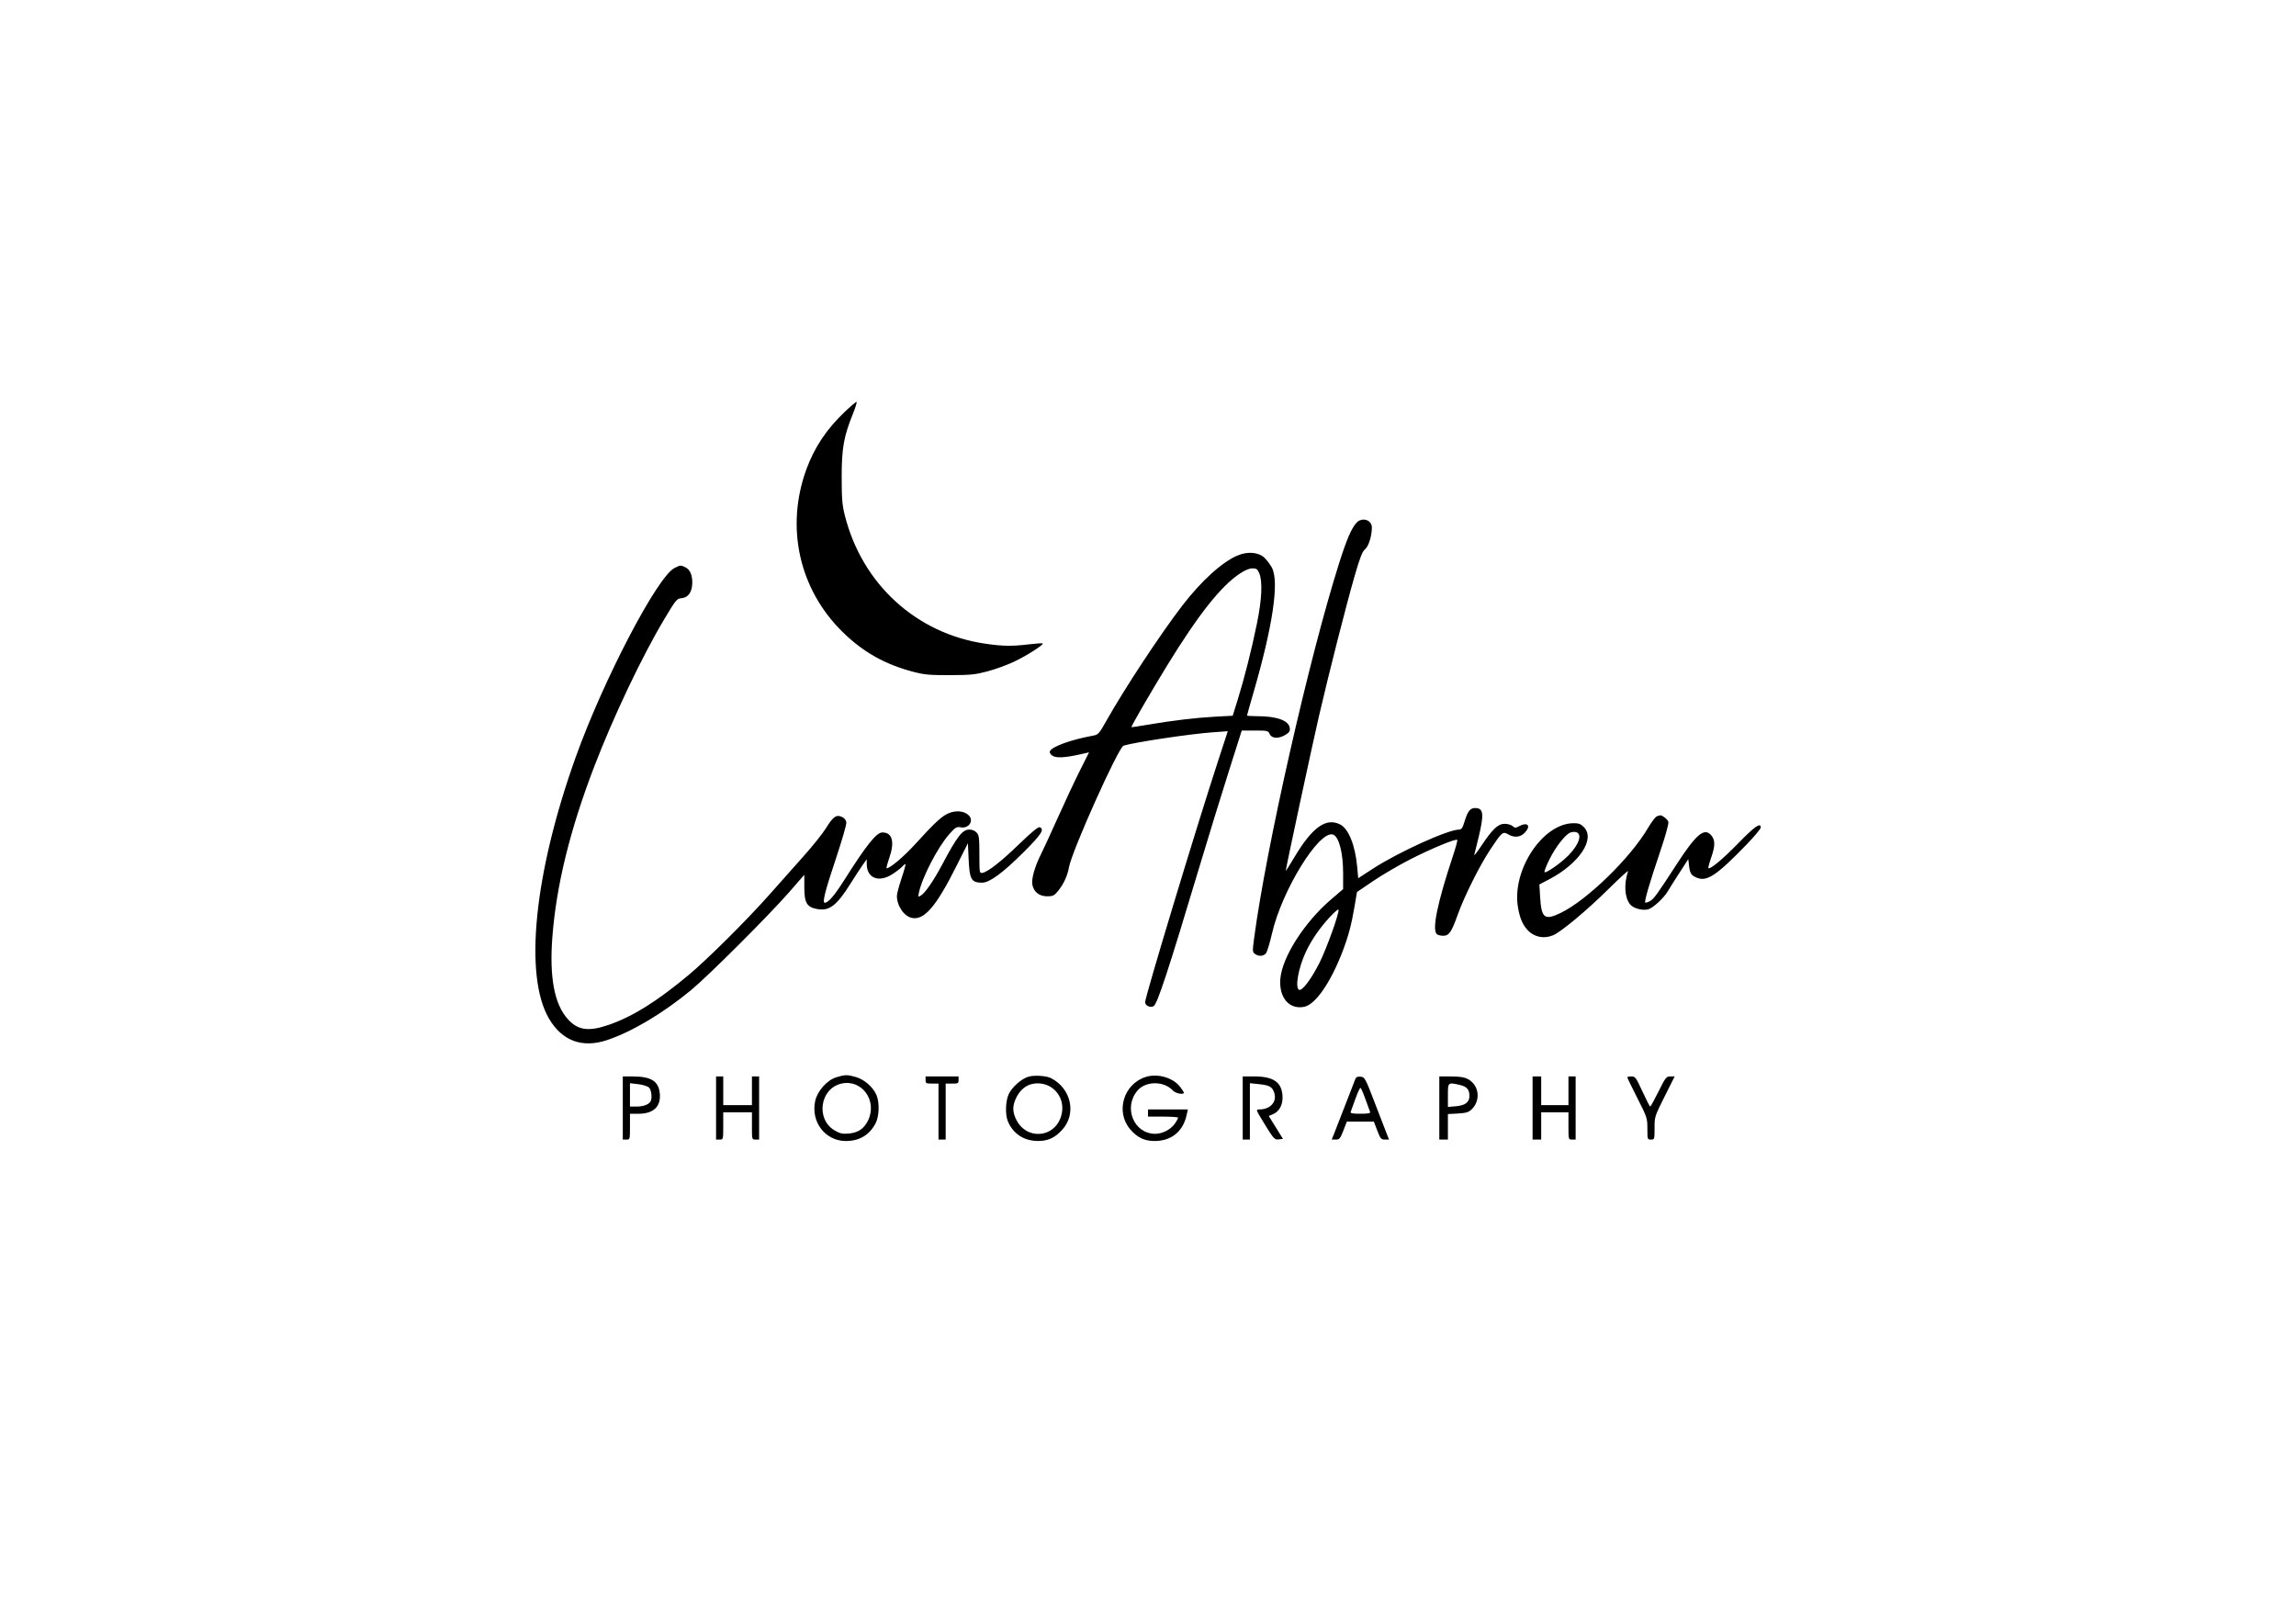
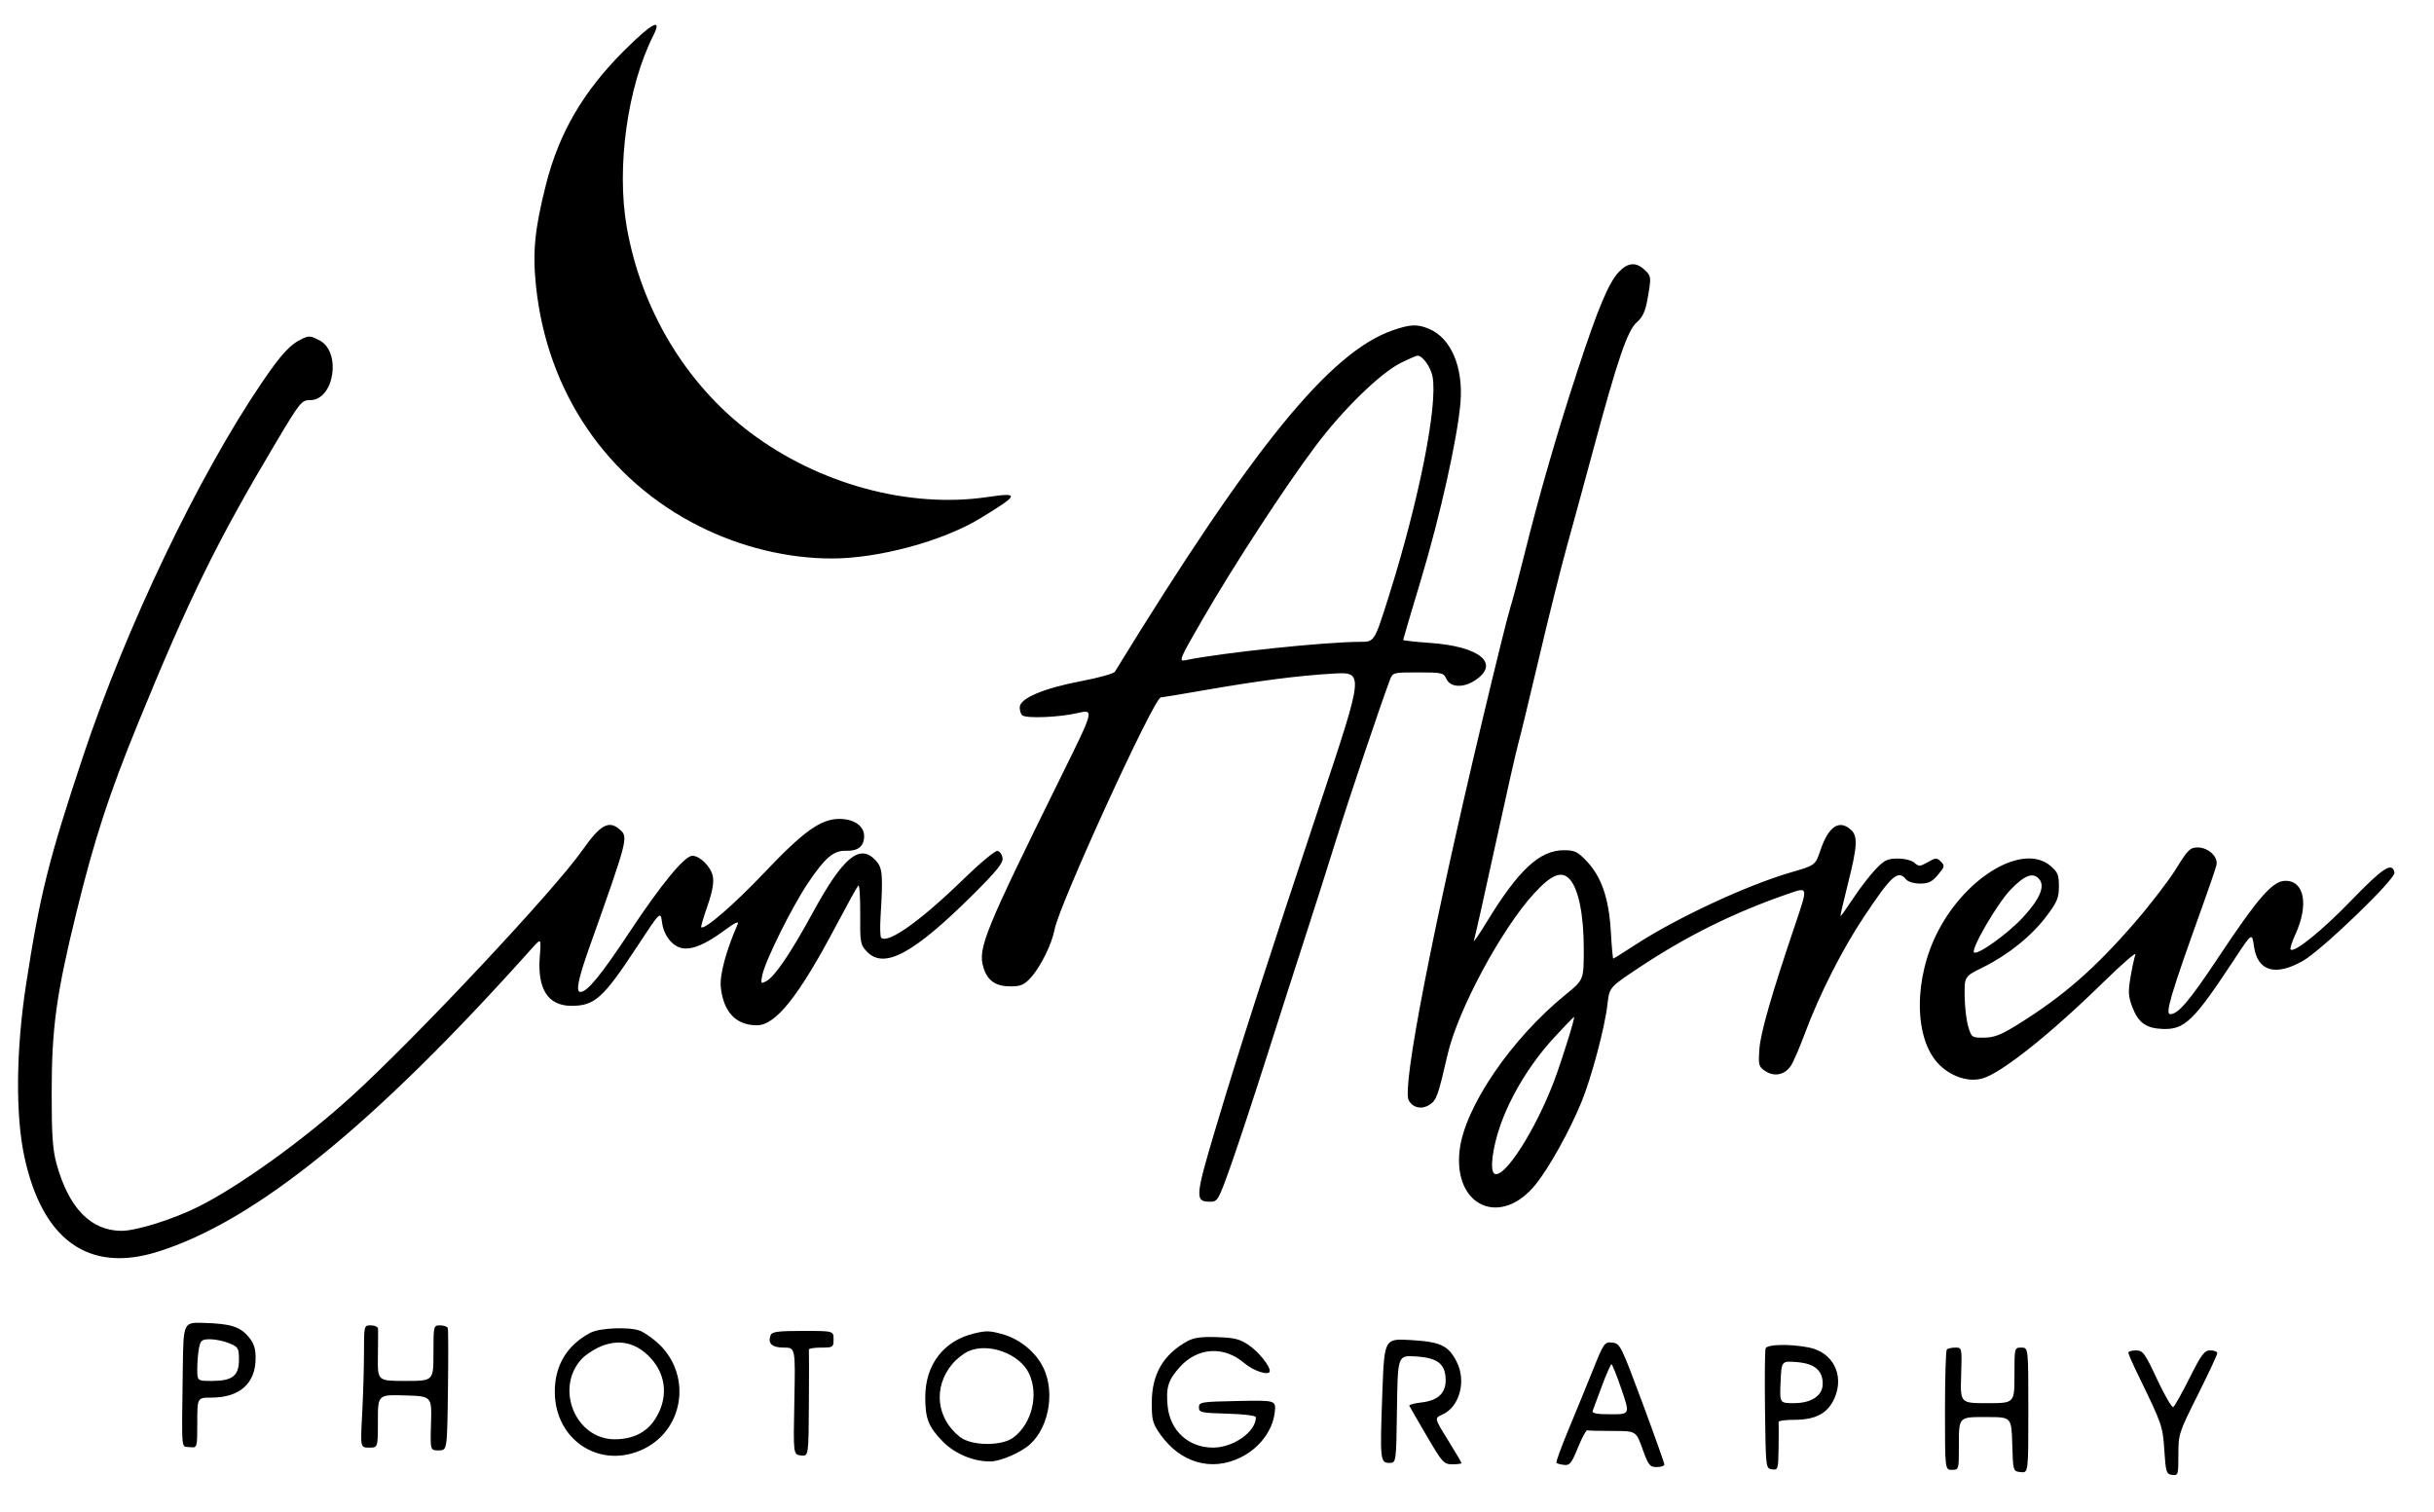
- <svg xmlns="http://www.w3.org/2000/svg" width="1600" height="1131" viewBox="0 0 1600 1131" version="1.1">
-   <path d="M 588.504 287.126 C 576.043 298.963, 567.481 311.819, 561.930 327.029 C 547.276 367.181, 556.796 410.316, 586.869 440.027 C 601.218 454.204, 616.648 462.932, 636.500 468.100 C 644.233 470.114, 647.823 470.437, 662 470.397 C 676.540 470.356, 679.653 470.041, 688.206 467.744 C 693.544 466.311, 701.697 463.364, 706.325 461.195 C 715.014 457.123, 727.532 449.199, 726.658 448.325 C 726.385 448.052, 722.188 448.316, 717.331 448.911 C 705.361 450.379, 698.637 450.279, 686.313 448.449 C 638.364 441.329, 600.767 406.897, 588.718 359.068 C 586.909 351.891, 586.556 347.579, 586.538 332.500 C 586.514 312.369, 587.975 304.139, 594.393 288.250 C 596.226 283.712, 597.339 280, 596.866 280 C 596.393 280, 592.630 283.207, 588.504 287.126 M 945.285 364.250 C 941.764 368.088, 938.417 375.882, 933.153 392.500 C 912.296 458.347, 882.265 590.872, 873.920 653.895 C 872.755 662.696, 872.794 663.376, 874.529 664.645 C 877.084 666.513, 880.402 666.341, 882.168 664.250 C 882.982 663.288, 884.880 657.100, 886.387 650.500 C 893.240 620.492, 919.178 578.383, 928.908 581.471 C 933.018 582.775, 935.991 594.136, 935.981 608.500 L 935.974 619.500 927.779 626.500 C 908.979 642.560, 893.391 666.946, 892.213 682.144 C 891.209 695.091, 898.349 703.470, 908.725 701.524 C 916.509 700.064, 927.078 684.965, 935.371 663.458 C 939.604 652.482, 941.736 644.532, 943.944 631.500 L 945.637 621.500 957.069 613.755 C 963.356 609.495, 975.025 602.685, 983 598.620 C 997.498 591.232, 1014.528 584.195, 1015.517 585.184 C 1015.806 585.473, 1014.488 590.387, 1012.588 596.104 C 1001.713 628.834, 997.839 647.439, 1001.200 650.800 C 1001.860 651.460, 1003.892 652, 1005.715 652 C 1009.781 652, 1011.448 649.570, 1015.895 637.154 C 1020.459 624.410, 1031.236 602.854, 1038.507 591.923 C 1046.651 579.680, 1047.281 579.144, 1050.970 581.323 C 1055.155 583.796, 1059.279 583.448, 1062.364 580.364 C 1067.054 575.673, 1064.844 572.478, 1058.999 575.500 C 1056.104 576.997, 1055.662 577.004, 1054.080 575.573 C 1053.125 574.708, 1050.621 574, 1048.516 574 C 1043.879 574, 1040.062 577.629, 1032.086 589.620 C 1029.203 593.954, 1027.092 596.600, 1027.394 595.500 C 1027.695 594.400, 1029.080 588.775, 1030.470 583 C 1034.298 567.096, 1033.783 563, 1027.955 563 C 1024.515 563, 1022.772 565.203, 1020.639 572.250 C 1019.256 576.816, 1018.475 578, 1016.846 578 C 1009.086 578, 974.514 593.695, 956.500 605.397 L 946.500 611.893 945.739 603.696 C 944.367 588.916, 939.774 577.486, 934.011 574.506 C 924.151 569.407, 914.435 576.350, 901.907 597.446 C 898.658 602.917, 896 607.088, 896 606.715 C 896 605.130, 914.560 518.669, 919.122 499 C 926.238 468.324, 938.192 421.342, 943.899 401.624 C 947.747 388.328, 949.319 384.298, 951.310 382.624 C 953.766 380.561, 956 373.366, 956 367.522 C 956 362.163, 949.125 360.063, 945.285 364.250 M 862.777 386.885 C 852.096 391.184, 837.214 404.614, 823.866 422 C 808.563 441.932, 783.632 479.760, 771.023 502.178 C 766.041 511.036, 765.279 511.911, 762.040 512.496 C 746.424 515.320, 732.907 520.194, 731.657 523.452 C 731.286 524.419, 731.966 525.587, 733.477 526.577 C 736.112 528.303, 742.286 527.963, 753.208 525.490 L 758.916 524.197 752.353 537.294 C 748.743 544.497, 741.960 558.965, 737.278 569.445 C 732.597 579.925, 727.282 591.452, 725.467 595.060 C 721.089 603.761, 718.657 612.356, 719.420 616.424 C 720.359 621.433, 724.260 624.500, 729.690 624.500 C 733.643 624.500, 734.591 624.055, 737.141 621 C 741.075 616.288, 743.920 610.192, 744.916 604.339 C 746.811 593.210, 779.382 520.621, 782.971 519.530 C 790.983 517.094, 829.102 511.388, 845.050 510.237 L 855.601 509.475 848.734 530.488 C 833.465 577.212, 798 694.491, 798 698.257 C 798 700.663, 801.524 702.325, 803.913 701.046 C 806.460 699.684, 814.058 676.565, 835.972 603.500 C 842.076 583.150, 851.180 553.563, 856.203 537.750 L 865.337 509 874.508 509 C 883.320 509, 883.724 509.098, 884.818 511.500 C 886.263 514.671, 891.050 514.876, 895.814 511.972 C 898.424 510.381, 899.061 509.393, 898.814 507.325 C 898.179 502.016, 889.865 499, 875.864 499 C 872.089 499, 869 498.788, 869 498.529 C 869 498.270, 870.998 491.183, 873.440 482.779 C 886.998 436.122, 891.557 405.248, 886.329 395.500 C 885.149 393.300, 882.802 390.188, 881.114 388.584 C 877.107 384.778, 869.714 384.093, 862.777 386.885 M 470.104 395.718 C 458.154 401.605, 420.486 473.665, 401.177 527.578 C 372.266 608.299, 364.973 679.683, 382.570 709.710 C 391.723 725.328, 405.802 730.485, 423.262 724.615 C 440.426 718.845, 462.145 705.909, 481.500 689.927 C 493.726 679.833, 535.715 637.905, 550.030 621.500 L 560.500 609.500 560.500 618.173 C 560.500 629.059, 562.245 632.044, 569.377 633.362 C 577.925 634.941, 583.022 631.060, 592.734 615.575 C 595.864 610.584, 599.679 604.745, 601.213 602.600 L 604 598.700 604 601.900 C 604 611.883, 612.326 615.208, 621.916 609.054 C 624.553 607.362, 627.521 605.082, 628.510 603.989 C 629.500 602.895, 630.602 602, 630.959 602 C 631.316 602, 630.129 606.388, 628.322 611.750 C 626.515 617.112, 625.028 622.670, 625.018 624.101 C 624.969 631.151, 630.032 638.540, 635.632 639.591 C 644.115 641.182, 652.347 631.602, 666.212 604 L 674.500 587.500 675 598.500 C 675.652 612.839, 676.892 615, 684.468 615 C 689.572 615, 698.916 608.128, 713.250 593.831 C 725.772 581.341, 728.089 577.739, 724.488 576.357 C 723.479 575.970, 718.729 579.886, 710.200 588.138 C 697.489 600.437, 688.315 607.594, 684.500 608.188 C 682.586 608.487, 682.500 607.937, 682.500 595.364 C 682.500 583.853, 682.264 581.967, 680.595 580.114 C 679.420 578.810, 677.479 578, 675.532 578 C 670.674 578, 666.993 582.742, 656.518 602.500 C 650.754 613.370, 644.824 622.020, 641.881 623.849 C 639.802 625.141, 639.736 625.070, 640.317 622.167 C 642.454 611.481, 653.629 589.966, 661.711 580.977 C 665.856 576.366, 666.651 575.900, 669.463 576.427 C 675.083 577.481, 678.881 571.881, 675.107 568.107 C 672.108 565.108, 666.711 564.457, 661.463 566.461 C 656.645 568.301, 651.409 573.103, 637.632 588.315 C 630.082 596.650, 620.190 605, 617.864 605 C 617.499 605, 618.327 601.759, 619.705 597.799 C 623.619 586.544, 621.847 580, 614.886 580 C 610.803 580, 603.920 588.579, 588.634 612.718 C 581.487 624.005, 577.224 629, 574.737 629 C 572.895 629, 574.983 620.754, 582.579 598.029 C 586.710 585.671, 589.957 574.424, 589.795 573.037 C 589.607 571.427, 588.486 570.031, 586.697 569.177 C 582.853 567.343, 580.498 569.021, 575.527 577.132 C 573.381 580.635, 566.408 589.350, 560.032 596.500 C 553.656 603.650, 543.056 615.575, 536.476 623 C 520.388 641.156, 492.932 668.466, 479.673 679.500 C 457.759 697.737, 441.169 708.114, 424.670 713.902 C 410.300 718.944, 402.790 717.952, 395.680 710.073 C 386.271 699.645, 382.748 680.741, 384.953 652.500 C 387.750 616.660, 397.191 578.239, 413.949 534.500 C 427.331 499.573, 447.449 457.228, 462.992 431.273 C 471.056 417.807, 471.657 417.077, 474.893 416.796 C 479.597 416.387, 482.330 412.536, 482.426 406.179 C 482.512 400.486, 480.759 396.667, 477.343 395.110 C 474.259 393.705, 474.177 393.712, 470.104 395.718 M 863.987 399.648 C 850.743 408.453, 835.088 428.256, 813.218 463.867 C 802.473 481.363, 788.090 506.192, 788.414 506.685 C 788.481 506.786, 793.478 506.028, 799.518 504.999 C 816.996 502.023, 833.329 500.068, 846.661 499.355 L 859.027 498.694 862.485 487.597 C 867.139 472.658, 872.187 452.682, 875.919 434.428 C 879.352 417.632, 879.934 405.172, 877.551 399.468 C 876.311 396.500, 875.624 396, 872.788 396 C 870.644 396, 867.536 397.288, 863.987 399.648 M 1154.729 568.693 C 1153.755 568.947, 1150.949 572.587, 1148.493 576.783 C 1136.178 597.821, 1105.889 627.286, 1087.500 636.117 C 1076.306 641.493, 1074.137 639.781, 1073.250 624.874 L 1072.737 616.247 1079.633 612.623 C 1100.585 601.613, 1111.939 584.483, 1103.726 576.273 C 1101.442 573.990, 1100.117 573.514, 1096.226 573.579 C 1074.808 573.937, 1053.427 606.536, 1057.817 632.139 C 1059.103 639.639, 1060.966 644.106, 1064.367 647.845 C 1068.979 652.915, 1075.800 654.364, 1082.289 651.652 C 1087.844 649.331, 1105.916 634.262, 1120.738 619.592 C 1128.569 611.842, 1134.764 606.175, 1134.505 607 C 1131.607 616.224, 1132.095 624.965, 1135.785 629.920 C 1137.939 632.814, 1144.283 634.648, 1148.486 633.593 C 1151.802 632.761, 1159.312 625.899, 1162.130 621.129 C 1163.308 619.133, 1167.024 613.253, 1170.386 608.062 L 1176.500 598.624 1177.026 603.062 C 1177.691 608.671, 1178.470 609.881, 1182.504 611.566 C 1189.505 614.491, 1196.366 609.894, 1217.250 588.284 C 1222.612 582.735, 1227 577.476, 1227 576.598 C 1227 572.836, 1222.792 575.757, 1211.514 587.347 C 1200.596 598.568, 1191.670 606.004, 1190.511 604.844 C 1190.264 604.598, 1191.215 601.083, 1192.623 597.033 C 1195.355 589.177, 1195.277 585.069, 1192.333 581.816 C 1187.514 576.491, 1181.897 581.333, 1167.991 602.801 C 1154.487 623.646, 1152.465 626.413, 1149.626 627.933 C 1148.183 628.705, 1146.784 629.117, 1146.515 628.849 C 1145.752 628.085, 1149.500 615.234, 1156.631 594.167 C 1160.659 582.269, 1162.958 573.971, 1162.612 572.589 C 1162.174 570.843, 1157.767 567.508, 1156.703 568.116 C 1156.591 568.180, 1155.703 568.440, 1154.729 568.693 M 1094.381 580.055 C 1090.876 581.351, 1084.081 590.032, 1079.787 598.698 C 1077.523 603.267, 1075.963 607.297, 1076.320 607.654 C 1077.318 608.651, 1087.868 601.269, 1093.051 595.947 C 1100.572 588.227, 1102.866 580.983, 1098.180 579.757 C 1097.215 579.505, 1095.505 579.639, 1094.381 580.055 M 926.707 638.950 C 919.678 646.542, 913.746 655.172, 909.952 663.322 C 904.834 674.320, 902.375 687.877, 905.183 689.613 C 907.210 690.866, 913.773 682.264, 919.464 670.896 C 924.611 660.613, 933.466 635.898, 932.761 633.782 C 932.576 633.227, 929.852 635.553, 926.707 638.950 M 582.839 750.574 C 576.319 752.581, 569.559 760.168, 568.059 767.160 C 564.930 781.753, 575.124 795, 589.482 795 C 598.934 795, 605.994 790.758, 610.219 782.540 C 612.715 777.686, 612.986 768.086, 610.773 762.914 C 608.465 757.519, 602.425 752.204, 596.655 750.490 C 590.622 748.699, 588.898 748.709, 582.839 750.574 M 716.838 750.134 C 711.904 751.512, 705.141 757.479, 702.886 762.444 C 700.689 767.282, 700.420 776.681, 702.348 781.282 C 705.988 789.967, 713.594 794.941, 723.290 794.978 C 730.309 795.005, 735.187 792.749, 740.264 787.129 C 750.343 775.973, 746.516 758.430, 732.423 751.183 C 729.249 749.551, 720.931 748.991, 716.838 750.134 M 798.317 750.393 C 782.844 755.411, 777.208 774.705, 787.652 786.906 C 792.478 792.545, 797.587 795, 804.492 795 C 816.203 795, 824.299 788.524, 826.865 777.105 L 827.787 773 813.894 773 L 800 773 800 775.500 L 800 778 810.500 778 C 816.275 778, 820.997 778.337, 820.993 778.750 C 820.990 779.163, 820.114 780.824, 819.047 782.442 C 816.139 786.854, 810.291 789.992, 805 789.978 C 789.967 789.941, 782.549 771.396, 792.868 759.648 C 798.691 753.018, 811.298 753.147, 817.407 759.898 C 819.147 761.820, 825 762.935, 825 761.344 C 825 760.984, 823.849 759.180, 822.442 757.335 C 817.465 750.809, 806.638 747.694, 798.317 750.393 M 434 772 L 434 794 436.500 794 C 438.981 794, 439 793.933, 439 785 L 439 776 445.096 776 C 455.510 776, 460.801 770.800, 459.763 761.587 C 458.813 753.164, 453.646 750.016, 440.750 750.006 L 434 750 434 772 M 499 772 L 499 794 501.500 794 C 503.991 794, 504 793.967, 504 784.500 L 504 775 514 775 L 524 775 524 784.500 C 524 793.967, 524.009 794, 526.500 794 L 529 794 529 772 L 529 750 526.500 750 L 524 750 524 760 L 524 770 514 770 L 504 770 504 760 L 504 750 501.500 750 L 499 750 499 772 M 645 752.500 C 645 754.796, 645.367 755, 649.500 755 L 654 755 654 774.500 L 654 794 656.500 794 L 659 794 659 774.500 L 659 755 663.500 755 C 667.633 755, 668 754.796, 668 752.500 L 668 750 656.500 750 L 645 750 645 752.500 M 866 772 L 866 794 868.500 794 L 871 794 871 774.358 L 871 754.715 877.046 755.347 C 884.708 756.148, 886.572 757.174, 887.950 761.348 C 890.043 767.691, 885.299 773, 877.539 773 C 875.065 773, 875.129 773.186, 880.673 782.250 C 887.738 793.799, 888.139 794.232, 891.385 793.829 L 894.039 793.500 889.090 785.530 L 884.142 777.560 887.051 776.336 C 891.678 774.391, 894.183 769.474, 893.723 763.242 C 893.032 753.894, 887.241 750, 874.032 750 L 866 750 866 772 M 944.533 751.696 C 944.136 752.688, 941.200 760.250, 938.010 768.500 C 934.819 776.750, 931.268 785.862, 930.119 788.750 L 928.029 794 930.857 794 C 933.398 794, 933.933 793.366, 936.134 787.750 L 938.583 781.500 947.993 781.500 L 957.402 781.500 959.788 787.750 C 961.959 793.434, 962.438 794, 965.079 794 L 967.984 794 966.488 790.250 C 965.666 788.188, 961.884 778.400, 958.085 768.500 C 951.409 751.103, 951.078 750.490, 948.216 750.196 C 946.108 749.980, 945.047 750.412, 944.533 751.696 M 1003 772 L 1003 794 1006 794 L 1009 794 1009 785.113 L 1009 776.226 1015.951 775.833 C 1021.555 775.516, 1023.391 774.981, 1025.422 773.073 C 1030.896 767.931, 1031.169 759.323, 1026.022 754.176 C 1022.677 750.831, 1019.463 750, 1009.875 750 L 1003 750 1003 772 M 1068 772 L 1068 794 1071 794 L 1074 794 1074 784.500 L 1074 775 1083.500 775 L 1093 775 1093 784.500 C 1093 793.967, 1093.009 794, 1095.500 794 L 1098 794 1098 772 L 1098 750 1095.500 750 L 1093 750 1093 760 L 1093 770 1083.500 770 L 1074 770 1074 760 L 1074 750 1071 750 L 1068 750 1068 772 M 1134 750.637 C 1134 750.987, 1137.150 757.482, 1141 765.069 C 1147.835 778.539, 1148 779.043, 1148 786.432 C 1148 793.838, 1148.054 794, 1150.500 794 C 1152.959 794, 1153 793.868, 1153 785.987 C 1153 778.062, 1153.078 777.818, 1160.007 763.987 L 1167.013 750 1164.001 750 C 1161.173 750, 1160.667 750.646, 1155.766 760.500 C 1152.894 766.275, 1150.287 771, 1149.972 771 C 1149.658 771, 1147.227 766.275, 1144.571 760.500 C 1140.075 750.727, 1139.542 750, 1136.870 750 C 1135.292 750, 1134 750.287, 1134 750.637 M 586.365 754.992 C 571.390 758.375, 568.287 779.809, 581.639 787.634 C 585.328 789.796, 586.989 790.166, 591.385 789.801 C 597.957 789.256, 602.120 786.449, 604.914 780.677 C 611.575 766.919, 600.633 751.769, 586.365 754.992 M 719.474 755.205 C 714.592 756.204, 710.408 759.892, 707.907 765.397 C 705.555 770.577, 705.550 774.430, 707.890 779.500 C 715.087 795.095, 736.082 792.944, 739.837 776.228 C 742.695 763.512, 732.137 752.612, 719.474 755.205 M 439 762.862 L 439 771 443.566 771 C 448.115 771, 451.839 769.691, 453.235 767.600 C 454.665 765.458, 454.031 759.338, 452.208 757.688 C 451.222 756.796, 447.847 755.764, 444.708 755.395 L 439 754.725 439 762.862 M 1009 763.124 L 1009 771.248 1014.485 770.793 C 1021.079 770.246, 1024 768.018, 1024 763.536 C 1024 759.198, 1022.150 757.053, 1017.473 755.969 C 1008.987 754.001, 1009 753.990, 1009 763.124 M 944.474 765.750 C 942.937 770.013, 941.479 774.063, 941.233 774.750 C 940.902 775.676, 942.657 776, 948 776 C 953.343 776, 955.098 775.676, 954.767 774.750 C 950.083 761.646, 948.610 758, 948 758 C 947.597 758, 946.011 761.487, 944.474 765.750" stroke="none" fill="#000000" fill-rule="evenodd" />
+ <svg xmlns="http://www.w3.org/2000/svg" width="876" height="544" viewBox="0 0 876 544" version="1.1">
+   <path d="M 224.593 18.250 C 209.951 32.840, 201.221 47.791, 196.516 66.338 C 192.437 82.418, 191.624 90.699, 192.913 103.016 C 196.901 141.097, 218.415 172.713, 251.711 189.423 C 266.681 196.936, 283.420 201, 299.396 201 C 316.202 201, 339.215 194.783, 352.715 186.595 C 366.860 178.016, 367.177 177.136, 355.498 178.873 C 327.144 183.090, 294.609 174.238, 269.901 155.585 C 246.826 138.165, 230.727 111.316, 225.548 81.615 C 221.801 60.126, 225.840 31.135, 235.143 12.750 C 238.447 6.220, 234.712 8.168, 224.593 18.250 M 582.736 97.754 C 578.953 101.702, 575.180 110.697, 567.610 133.814 C 560.230 156.348, 553.959 178.091, 548.520 200 C 546.540 207.975, 544.264 216.525, 543.463 219 C 542.661 221.475, 538.152 239.700, 533.442 259.500 C 515.364 335.503, 504.533 391.390, 506.990 395.982 C 508.462 398.732, 511.705 399.423, 514.510 397.586 C 517.017 395.943, 517.540 394.485, 521 379.500 C 524.679 363.563, 540.239 334.559, 552.032 321.655 C 558.316 314.780, 561.965 313.269, 564.856 316.347 C 568.090 319.789, 570 329.142, 570 341.535 C 570 352.651, 570 352.651, 563.565 357.872 C 543.935 373.799, 527.164 398.377, 525.324 413.915 C 522.908 434.314, 540.295 441.954, 552.885 426.026 C 557.757 419.863, 564.774 407.230, 569.046 396.933 C 572.709 388.105, 577.575 369.877, 578.535 361.390 C 579.220 355.335, 579.220 355.335, 589.877 348.261 C 607.345 336.668, 624.211 328.340, 644.082 321.499 C 650.664 319.233, 650.664 319.233, 646.389 331.867 C 637.561 357.955, 633.606 371.685, 633.199 377.655 C 632.807 383.398, 632.953 383.923, 635.382 385.515 C 638.644 387.652, 642.405 386.838, 644.575 383.525 C 645.456 382.182, 647.713 376.947, 649.592 371.894 C 654.753 358.013, 663.012 341.705, 670.810 330 C 680.844 314.938, 683.065 312.964, 686 316.500 C 686.706 317.350, 688.886 318, 691.034 318 C 694.056 318, 695.358 317.363, 697.474 314.849 C 699.903 311.962, 699.991 311.563, 698.529 310.100 C 697.066 308.637, 696.671 308.653, 693.829 310.283 C 691.037 311.886, 690.559 311.911, 689.035 310.532 C 688.064 309.653, 685.498 309, 683.016 309 C 679.284 309, 678.178 309.539, 674.954 312.927 C 672.900 315.087, 669.282 319.800, 666.915 323.400 C 664.548 327, 662.515 329.845, 662.396 329.723 C 662.277 329.600, 663.488 324.325, 665.087 318 C 668.477 304.583, 668.682 300.927, 666.171 298.655 C 661.929 294.816, 658.109 297.380, 655.164 306.044 C 653.336 311.421, 653.336 311.421, 644.418 314.014 C 628.613 318.610, 603.256 330.431, 588.405 340.126 C 584.298 342.807, 580.792 345, 580.614 345 C 580.436 345, 580.043 340.613, 579.740 335.250 C 579.072 323.424, 576.359 315.513, 571.062 309.945 C 567.788 306.503, 566.742 306, 562.851 306 C 554.128 306, 546.551 313.032, 535.138 331.720 C 532.189 336.549, 530.083 339.600, 530.459 338.500 C 530.834 337.400, 534.271 322.100, 538.096 304.500 C 541.921 286.900, 545.681 270.250, 546.453 267.500 C 547.225 264.750, 550.604 250.800, 553.963 236.500 C 557.322 222.200, 561.823 204.200, 563.964 196.500 C 566.106 188.800, 570.403 173.050, 573.514 161.500 C 582.172 129.357, 585.733 118.941, 589.074 116 C 591.222 114.108, 592.167 112.056, 592.956 107.566 C 594.354 99.619, 594.329 99.384, 591.811 97.039 C 588.818 94.250, 585.871 94.482, 582.736 97.754 M 501.287 118.866 C 478.677 126.679, 450.939 160.751, 401.259 241.738 C 400.842 242.419, 395.550 243.913, 389.500 245.059 C 375.576 247.696, 367 251.324, 367 254.578 C 367 255.845, 367.453 257.162, 368.006 257.503 C 369.830 258.631, 381.391 258.135, 387.683 256.659 C 393.866 255.209, 393.866 255.209, 382.183 278.870 C 354.309 335.322, 351.872 341.291, 353.915 348.112 C 355.366 352.955, 358.295 355, 363.779 355 C 367.349 355, 368.611 354.454, 370.942 351.903 C 374.493 348.015, 378.588 339.738, 379.553 334.500 C 381.178 325.672, 415.364 251, 417.781 251 C 418.204 251, 424.839 249.903, 432.525 248.561 C 452.868 245.011, 467.012 243.175, 479.705 242.436 C 490.911 241.783, 490.911 241.783, 475.476 288.142 C 455.440 348.321, 445.810 378.239, 437.429 406.336 C 430.119 430.843, 429.999 432.500, 435.523 432.500 C 438.210 432.500, 438.518 431.970, 442.787 420 C 445.240 413.125, 451.043 395.575, 455.685 381 C 460.326 366.425, 466.756 346.400, 469.973 336.500 C 473.191 326.600, 478.129 311.075, 480.948 302 C 485.291 288.015, 496.742 253.980, 500.209 244.750 C 501.233 242.026, 501.329 242, 510.384 242 C 518.905 242, 519.593 242.153, 520.513 244.250 C 521.922 247.462, 526.675 247.693, 531.025 244.762 C 539.970 238.734, 532.523 232.639, 514.680 231.385 C 509.356 231.011, 505 230.525, 505 230.306 C 505 230.087, 507.928 220.180, 511.506 208.291 C 518.321 185.646, 524.541 157.735, 525.622 144.942 C 526.702 132.173, 522.238 121.669, 514.329 118.364 C 510.074 116.586, 507.612 116.681, 501.287 118.866 M 109 121.820 C 104.481 123.868, 101.271 127.333, 94.125 137.876 C 71.306 171.544, 45.404 225.691, 29.966 272 C 17.507 309.370, 14.346 322.025, 9.353 354.500 C 5.773 377.794, 5.539 401.164, 8.738 416.145 C 15.177 446.299, 31.861 458.267, 56.675 450.531 C 91.766 439.590, 134.498 404.976, 191.248 341.522 C 194.806 337.544, 194.806 337.544, 194.278 344.127 C 193.329 355.952, 197.188 362, 205.685 362 C 214.041 362, 217.114 359.225, 229.295 340.677 C 237.717 327.854, 237.717 327.854, 238.277 332.025 C 238.901 336.677, 241.949 340.566, 245.504 341.245 C 249.008 341.915, 253.876 339.894, 260.448 335.039 C 264.413 332.109, 266.060 331.312, 265.497 332.596 C 261.354 342.038, 258.969 350.896, 259.411 355.196 C 260.337 364.211, 264.849 369, 272.416 369 C 279.200 369, 287.483 358.563, 301.003 332.978 C 304.921 325.565, 308.475 319.145, 308.902 318.711 C 309.329 318.276, 309.639 322.848, 309.589 328.870 C 309.506 339.142, 309.650 339.980, 311.924 342.410 C 318.114 349.023, 328.665 343.370, 350.324 321.836 C 358.719 313.489, 361.076 310.562, 360.824 308.797 C 360.646 307.545, 359.825 306.392, 359 306.235 C 358.175 306.078, 352.706 310.617, 346.847 316.322 C 331.332 331.430, 319.497 339.848, 317.132 337.459 C 316.784 337.108, 316.681 333.824, 316.901 330.160 C 317.846 314.482, 317.655 312.324, 315.076 309.580 C 309.380 303.519, 303.384 308.541, 292.500 328.492 C 284.525 343.110, 278.852 351.474, 275.804 353.105 C 273.820 354.167, 273.741 354.045, 274.373 350.887 C 275.391 345.797, 285.109 326.230, 290.830 317.751 C 297.018 308.582, 300.052 306.025, 304.546 306.194 C 308.799 306.354, 311 304.548, 311 300.901 C 311 297.270, 307.335 294.727, 302.103 294.727 C 295.423 294.727, 289.254 299.134, 275.176 313.964 C 264.076 325.656, 253.484 334.818, 252.363 333.696 C 252.198 333.531, 253.212 330.092, 254.616 326.055 C 256.375 320.996, 256.976 317.683, 256.547 315.400 C 255.907 311.988, 251.935 308, 249.176 308 C 246.376 308, 237.990 318.196, 226.444 335.638 C 216.198 351.117, 211.357 357, 208.865 357 C 207.143 357, 208.099 352.281, 212.106 341 C 226.008 301.867, 226.144 301.345, 223.171 298.655 C 219.178 295.041, 216.114 296.711, 209.530 306.093 C 199.411 320.514, 149.562 373.640, 126.381 394.708 C 109.317 410.218, 86.244 426.841, 71.500 434.247 C 62.449 438.794, 49.036 443.006, 43.698 442.978 C 32.671 442.920, 24.745 434.753, 20.372 418.940 C 18.952 413.804, 18.592 408.652, 18.595 393.500 C 18.599 370.006, 20.231 358.054, 27.469 328.500 C 33.946 302.053, 39.206 285.918, 49.804 260 C 68.133 215.170, 78.282 194.518, 99.316 159.250 C 108.041 144.620, 108.542 144, 111.633 144 C 120.280 144, 122.972 126.623, 114.966 122.483 C 111.843 120.868, 111.248 120.802, 109 121.820 M 504.137 130.619 C 496.766 134.292, 483.325 147.388, 473.535 160.436 C 462.533 175.099, 444.126 203.310, 432.977 222.594 C 424.342 237.530, 424.088 238.141, 426.738 237.591 C 439.559 234.931, 477.016 231, 489.539 231 C 494.656 231, 494.656 231, 499.786 214.750 C 510.655 180.321, 517.519 145.911, 515.580 135.574 C 514.932 132.121, 512.003 128, 510.196 128 C 509.754 128, 507.028 129.179, 504.137 130.619 M 783.203 312.629 C 780.616 316.825, 773.929 325.534, 768.341 331.984 C 753.912 348.639, 742.641 358.472, 726.316 368.647 C 720.226 372.443, 717.790 373.404, 714.148 373.447 C 709.692 373.499, 709.569 373.415, 708.374 369.500 C 707.703 367.300, 707.119 362.334, 707.077 358.465 C 707 351.429, 707 351.429, 713.695 348.128 C 722.708 343.683, 731.194 336.846, 736.564 329.703 C 740.380 324.627, 741 323.129, 741 318.990 C 741 314.844, 740.574 313.819, 737.923 311.589 C 728.232 303.434, 708.017 315.118, 697.635 334.875 C 688.627 352.018, 688.743 373.979, 697.891 383.126 C 702.305 387.540, 708.447 389.523, 713.436 388.145 C 720.216 386.273, 737.767 372.326, 756.885 353.619 C 763.696 346.953, 768.943 342.400, 768.545 343.500 C 768.147 344.600, 767.346 348.303, 766.766 351.728 C 765.875 356.990, 765.982 358.664, 767.454 362.520 C 769.557 368.025, 772.423 370.092, 778.269 370.318 C 786.294 370.629, 789.477 367.538, 804.279 345.065 C 810.494 335.629, 810.494 335.629, 811.199 340.565 C 812.487 349.585, 818.908 351.483, 828.878 345.790 C 835.671 341.911, 862.210 316.327, 861.776 314.075 C 861.007 310.082, 857.710 312.189, 846.382 323.910 C 835.724 334.938, 825.715 343.048, 824.393 341.726 C 824.100 341.434, 824.863 339.013, 826.087 336.347 C 830.971 325.711, 829.387 317, 822.570 317 C 817.948 317, 812.853 322.813, 798.324 344.664 C 787.944 360.274, 783.932 365, 781.060 365 C 779.142 365, 781.331 357.653, 792.531 326.500 C 795.101 319.350, 797.428 312.532, 797.700 311.348 C 798.384 308.377, 794.795 305, 790.953 305 C 788.234 305, 787.399 305.822, 783.203 312.629 M 723.557 320.250 C 718.874 325.112, 709.272 341.605, 710.442 342.775 C 711.606 343.939, 722.669 336.023, 728.052 330.174 C 734.100 323.603, 736.081 319.008, 733.966 316.459 C 731.748 313.786, 728.720 314.889, 723.557 320.250 M 559.333 373.417 C 550.831 382.644, 543.714 394.287, 539.928 405.164 C 537.113 413.253, 536.131 421.345, 537.837 422.399 C 541.262 424.516, 552.693 406.711, 559.430 388.767 C 562.212 381.355, 566.983 366, 566.502 366 C 566.318 366, 563.091 369.338, 559.333 373.417 M 65.786 492.447 C 65.384 523.500, 65.119 520.456, 68.250 520.816 C 71 521.133, 71 521.133, 71 512.066 C 71 503, 71 503, 76.032 503 C 86.264 503, 91.989 497.917, 91.996 488.827 C 91.999 485.257, 91.390 483.428, 89.417 481.084 C 86.347 477.436, 82.974 476.398, 73.250 476.110 C 66 475.895, 66 475.895, 65.786 492.447 M 131 486.843 C 131 492.257, 130.706 502.157, 130.346 508.843 C 129.693 521, 129.693 521, 132.846 521 C 136 521, 136 521, 136 511.464 C 136 501.928, 136 501.928, 145.705 502.214 C 155.409 502.500, 155.409 502.500, 155.123 512.250 C 154.837 522, 154.837 522, 157.881 522 C 160.924 522, 160.924 522, 161.212 500.491 C 161.370 488.661, 161.350 478.536, 161.167 477.991 C 160.983 477.446, 159.746 477, 158.417 477 C 156.022 477, 156 477.092, 156 487 C 156 497, 156 497, 145.940 497 C 135.880 497, 135.880 497, 136.006 488.250 C 136.075 483.438, 136.102 478.938, 136.066 478.250 C 136.030 477.563, 134.875 477, 133.500 477 C 131.003 477, 131 477.010, 131 486.843 M 212.500 479.659 C 204.040 484.111, 199.624 491.460, 199.673 501.003 C 199.765 518.614, 216.365 529.104, 231.895 521.365 C 246.577 514.049, 248.953 494.068, 236.448 483.088 C 234.429 481.316, 231.674 479.446, 230.324 478.933 C 226.452 477.461, 215.856 477.893, 212.500 479.659 M 277.362 480.500 C 276.212 483.495, 277.799 485, 282.106 485 C 286.274 485, 286.274 485, 285.887 504.250 C 285.500 523.500, 285.500 523.500, 288.250 523.816 C 291 524.133, 291 524.133, 291.118 505.316 C 291.184 494.967, 291.184 486.163, 291.118 485.750 C 291.053 485.337, 293.025 485, 295.500 485 C 299.833 485, 300 484.889, 300 482 C 300 479, 300 479, 288.969 479 C 280.085 479, 277.825 479.292, 277.362 480.500 M 350.500 479.935 C 339.533 482.605, 333 491.179, 333 502.903 C 333 510.583, 334.169 513.530, 339.298 518.783 C 343.630 523.219, 350.305 526.022, 356.432 525.978 C 360.147 525.951, 367.631 522.686, 370.847 519.688 C 377.996 513.025, 379.859 499.513, 374.813 490.930 C 371.769 485.752, 366.384 481.673, 360.500 480.088 C 356.058 478.892, 354.860 478.874, 350.500 479.935 M 427.500 482.606 C 418.745 487.368, 414.572 494.465, 414.530 504.664 C 414.503 511.048, 414.829 512.296, 417.528 516.136 C 424.786 526.463, 435.940 529.710, 446.467 524.560 C 453.211 521.260, 458.031 514.907, 458.771 508.341 C 459.267 503.942, 459.267 503.942, 445.383 504.221 C 432.260 504.485, 431.500 504.609, 431.500 506.500 C 431.500 508.351, 432.262 508.521, 441.750 508.785 C 447.828 508.954, 452 509.483, 452 510.085 C 452 515.285, 443.918 521, 436.564 521 C 427.726 521, 421.082 514.904, 420.227 506.012 C 419.586 499.336, 420.435 496.631, 424.633 491.984 C 431.047 484.885, 440.497 484.310, 447.813 490.572 C 451.285 493.544, 457 495.306, 457 493.404 C 457 491.540, 453.007 486.584, 449.606 484.227 C 446.296 481.933, 444.466 481.458, 438.086 481.237 C 432.563 481.046, 429.684 481.418, 427.500 482.606 M 71.625 485.125 C 71.281 486.844, 71 490.219, 71 492.625 C 71 497, 71 497, 76.277 497 C 83.637 497, 86 495.151, 86 489.392 C 86 485.209, 85.760 484.798, 82.532 483.449 C 80.625 482.652, 77.531 482, 75.657 482 C 72.641 482, 72.178 482.359, 71.625 485.125 M 497.513 501.110 C 496.617 525.365, 496.728 526.500, 500 526.500 C 502.500 526.500, 502.500 526.500, 502.772 507.135 C 503.044 487.770, 503.044 487.770, 509.543 488.184 C 517.355 488.681, 520.136 490.806, 520.294 496.397 C 520.434 501.326, 517.569 504.069, 511.573 504.745 C 509.016 505.033, 507.053 505.564, 507.211 505.924 C 507.370 506.285, 510.190 511.174, 513.478 516.790 C 519.127 526.439, 519.635 527, 522.728 527 C 524.527 527, 526 526.811, 526 526.579 C 526 526.348, 523.800 522.611, 521.110 518.275 C 516.221 510.391, 516.221 510.391, 519.069 509.130 C 525.304 506.370, 527.827 497.088, 524.248 490.071 C 521.282 484.253, 518.477 482.928, 507.782 482.290 C 498.229 481.720, 498.229 481.720, 497.513 501.110 M 215.500 484.890 C 213.300 485.905, 210.517 487.808, 209.317 489.118 C 199.600 499.718, 207.152 518, 221.247 518 C 227.662 518, 232.571 515.605, 235.629 510.984 C 240.482 503.651, 239.989 495.208, 234.345 488.960 C 229.011 483.056, 222.514 481.653, 215.500 484.890 M 573.235 493.200 C 570.960 498.865, 566.984 508.571, 564.401 514.768 C 561.817 520.966, 559.910 526.244, 560.163 526.497 C 560.416 526.750, 561.670 527.079, 562.948 527.228 C 564.953 527.463, 565.634 526.607, 567.887 521.029 C 569.324 517.470, 570.837 514.658, 571.250 514.779 C 571.663 514.901, 575.784 515, 580.410 515 C 588.820 515, 588.820 515, 591.151 521.500 C 593.255 527.366, 593.751 528, 596.241 528 C 597.758 528, 599 527.578, 599 527.062 C 599 526.546, 595.434 516.533, 591.077 504.812 C 583.404 484.174, 583.062 483.491, 580.262 483.200 C 577.466 482.911, 577.236 483.238, 573.235 493.200 M 635.448 485.276 C 635.178 485.978, 635.080 495.990, 635.229 507.526 C 635.499 528.422, 635.508 528.501, 637.750 528.820 C 639.921 529.128, 640.004 528.846, 640.118 520.820 C 640.184 516.244, 640.184 512.163, 640.118 511.750 C 640.053 511.337, 642.519 511, 645.599 511 C 653.484 511, 657.801 508.704, 660.227 503.220 C 663.889 494.942, 659.677 486.629, 650.972 484.950 C 644.099 483.624, 636.016 483.794, 635.448 485.276 M 348.450 486.351 C 346.773 487.112, 344.224 489.133, 342.786 490.842 C 335.768 499.183, 336.927 510.435, 345.497 517.177 C 349.593 520.398, 360.467 520.528, 364.677 517.406 C 371.375 512.438, 373.955 501.923, 370.344 494.312 C 366.956 487.173, 355.678 483.072, 348.450 486.351 M 700.667 485.667 C 700.300 486.033, 700 495.933, 700 507.667 C 700 529, 700 529, 702.500 529 C 704.956 529, 705 528.861, 705 521.082 C 705 509.651, 704.683 510, 715.071 510 C 723.928 510, 723.928 510, 724.214 519.750 C 724.500 529.500, 724.500 529.500, 727.250 529.816 C 730 530.133, 730 530.133, 730 507.566 C 730 485, 730 485, 727.500 485 C 725 485, 725 485, 725 495 C 725 505, 725 505, 715.250 505.002 C 705.500 505.004, 705.500 505.004, 705.816 495.002 C 706.132 485.023, 706.127 485, 703.733 485 C 702.413 485, 701.033 485.300, 700.667 485.667 M 766 486.835 C 766 487.294, 767.627 491.006, 769.616 495.085 C 778.136 512.556, 778.375 513.245, 778.946 522 C 779.458 529.857, 779.670 530.524, 781.750 530.820 C 783.914 531.127, 784 530.848, 784 523.556 C 784 516.165, 784.177 515.620, 791 502 C 794.850 494.315, 798 487.571, 798 487.013 C 798 486.456, 796.879 486, 795.509 486 C 793.357 486, 792.342 487.348, 788.039 495.923 C 785.300 501.380, 782.658 506.093, 782.167 506.396 C 781.677 506.700, 779.076 502.244, 776.388 496.496 C 771.932 486.966, 771.257 486.041, 768.750 486.022 C 767.237 486.010, 766 486.376, 766 486.835 M 640.833 497.385 C 640.500 505.005, 640.500 505.005, 645.615 505.002 C 651.941 504.999, 656 502.277, 656 498.038 C 656 493.220, 653.079 490.754, 646.749 490.229 C 641.166 489.766, 641.166 489.766, 640.833 497.385 M 576.553 498.750 C 574.954 503.012, 573.452 507.063, 573.215 507.750 C 572.899 508.671, 574.610 509, 579.717 509 C 586.649 509, 586.649 509, 583.574 500.001 C 581.883 495.052, 580.266 491.002, 579.981 491.001 C 579.696 491, 578.153 494.488, 576.553 498.750" stroke="none" fill="#000000" fill-rule="evenodd" />
</svg>
